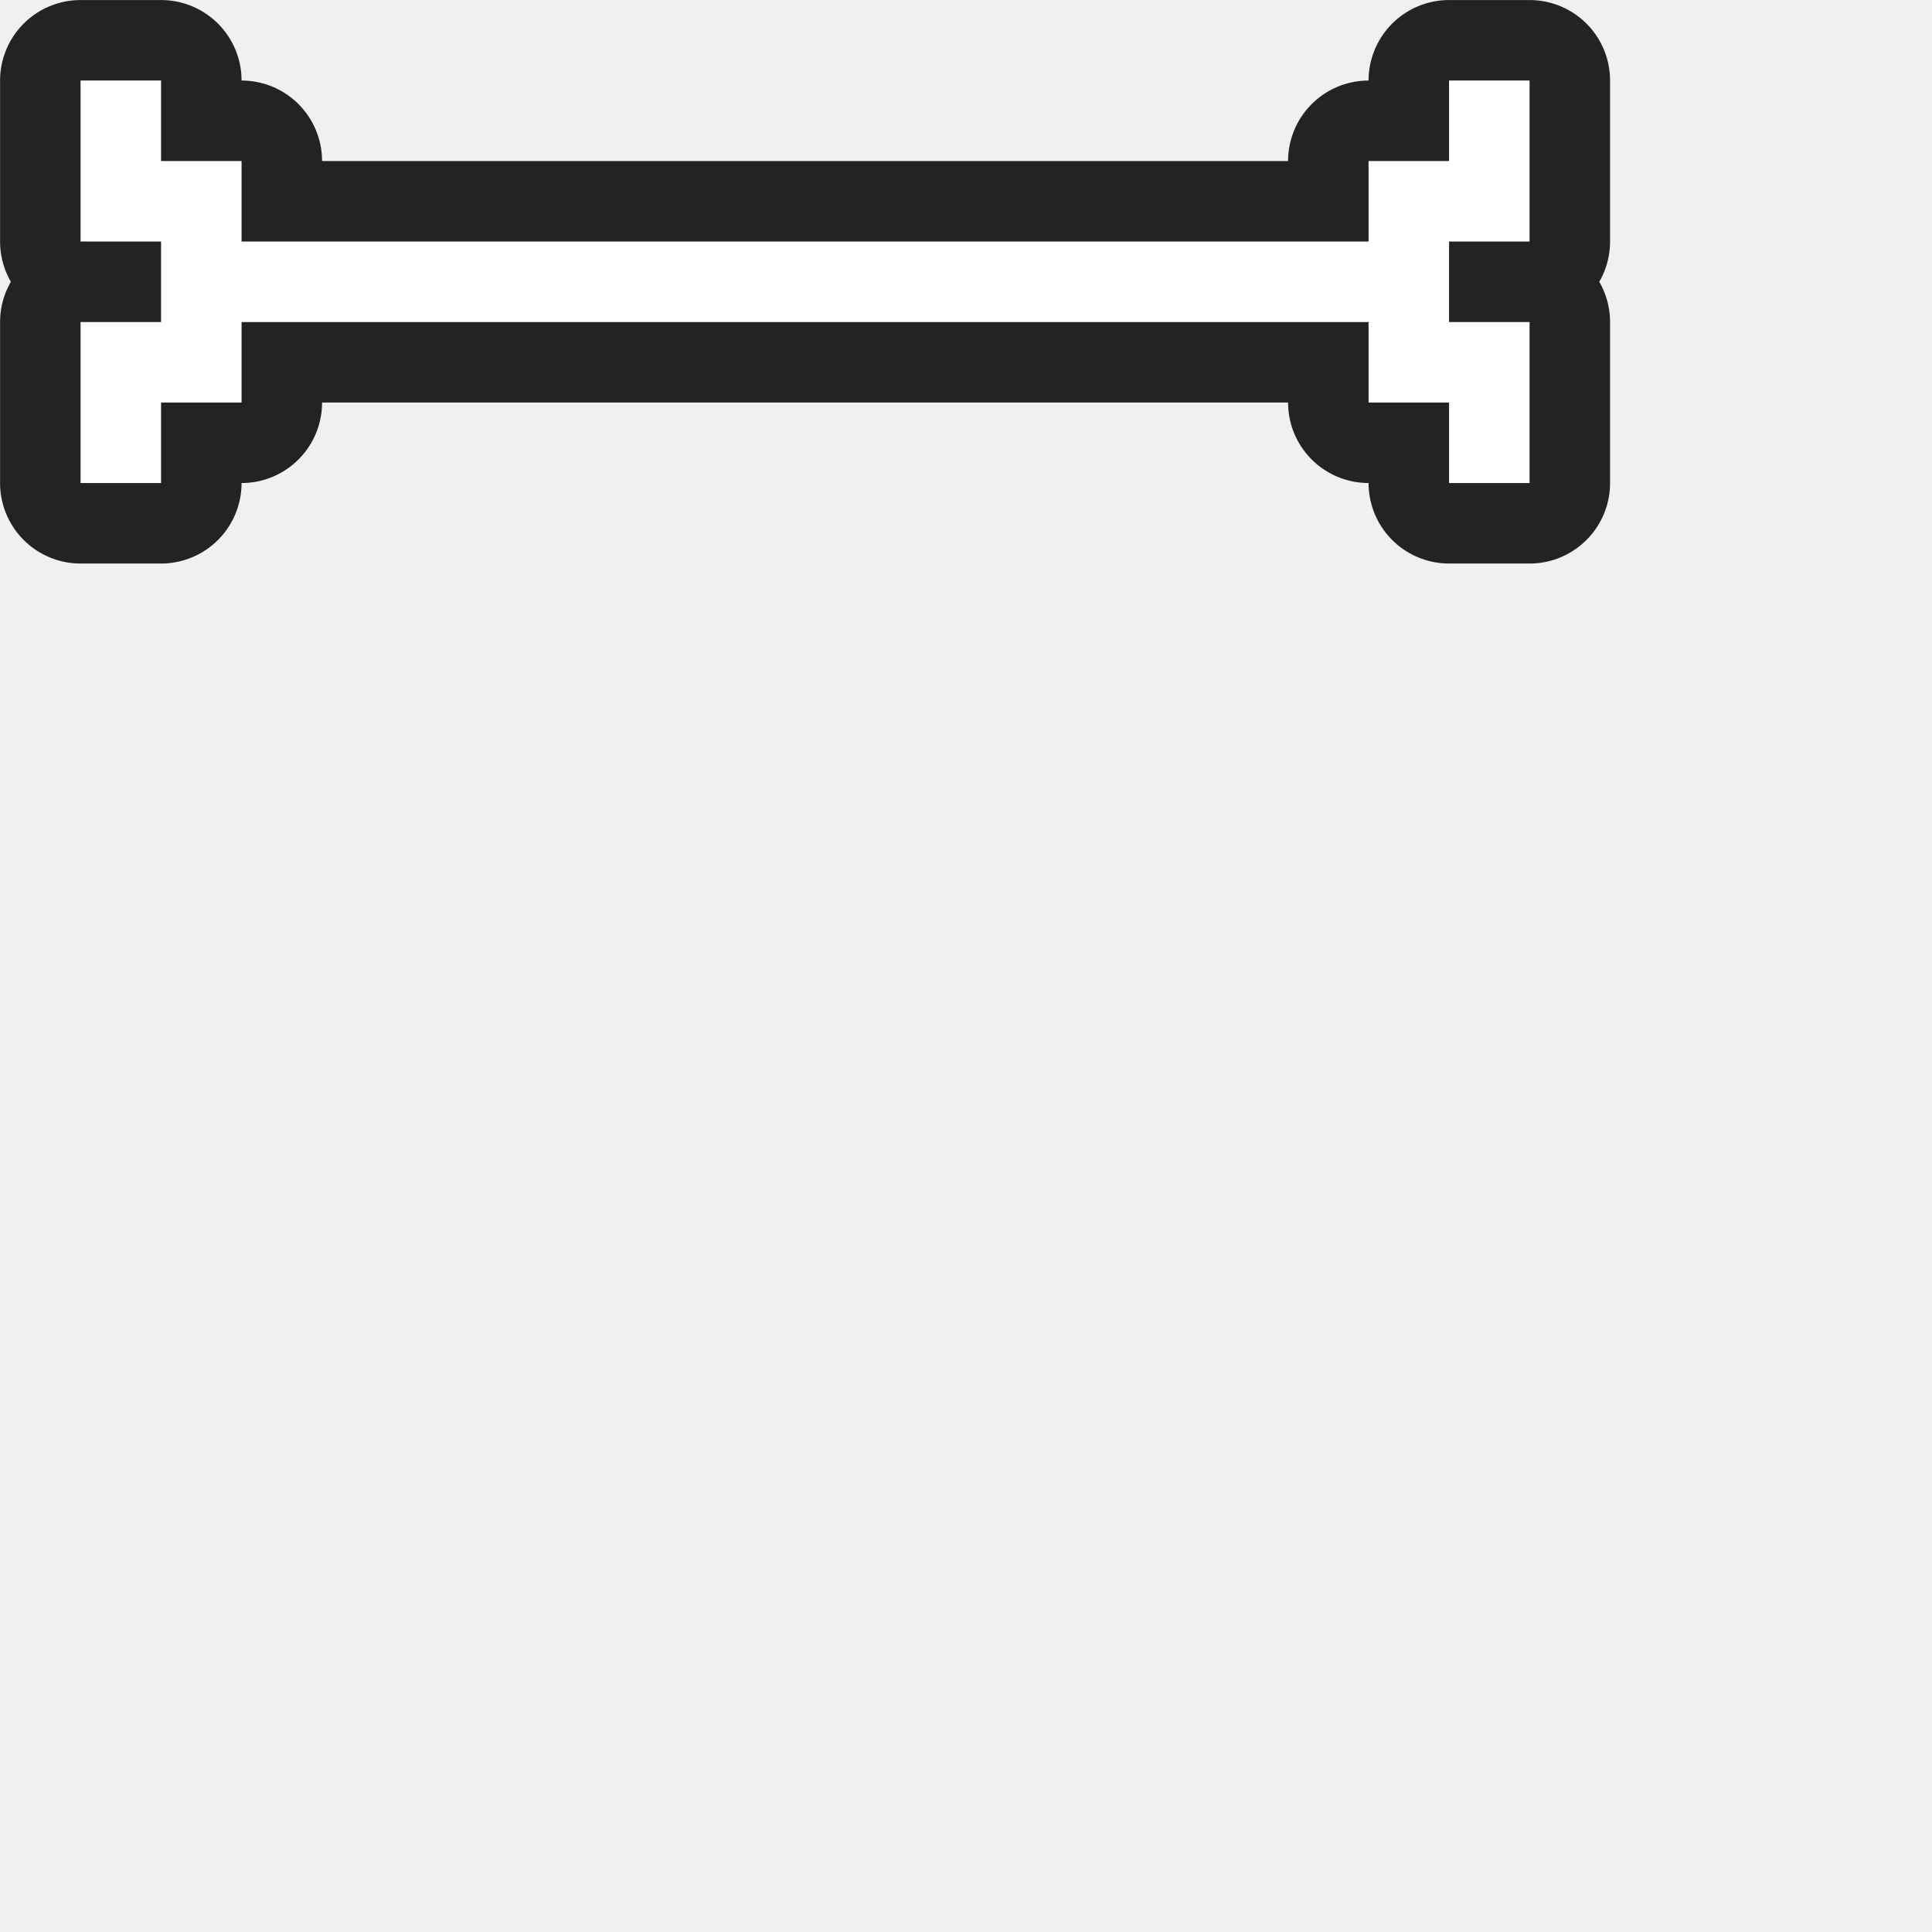
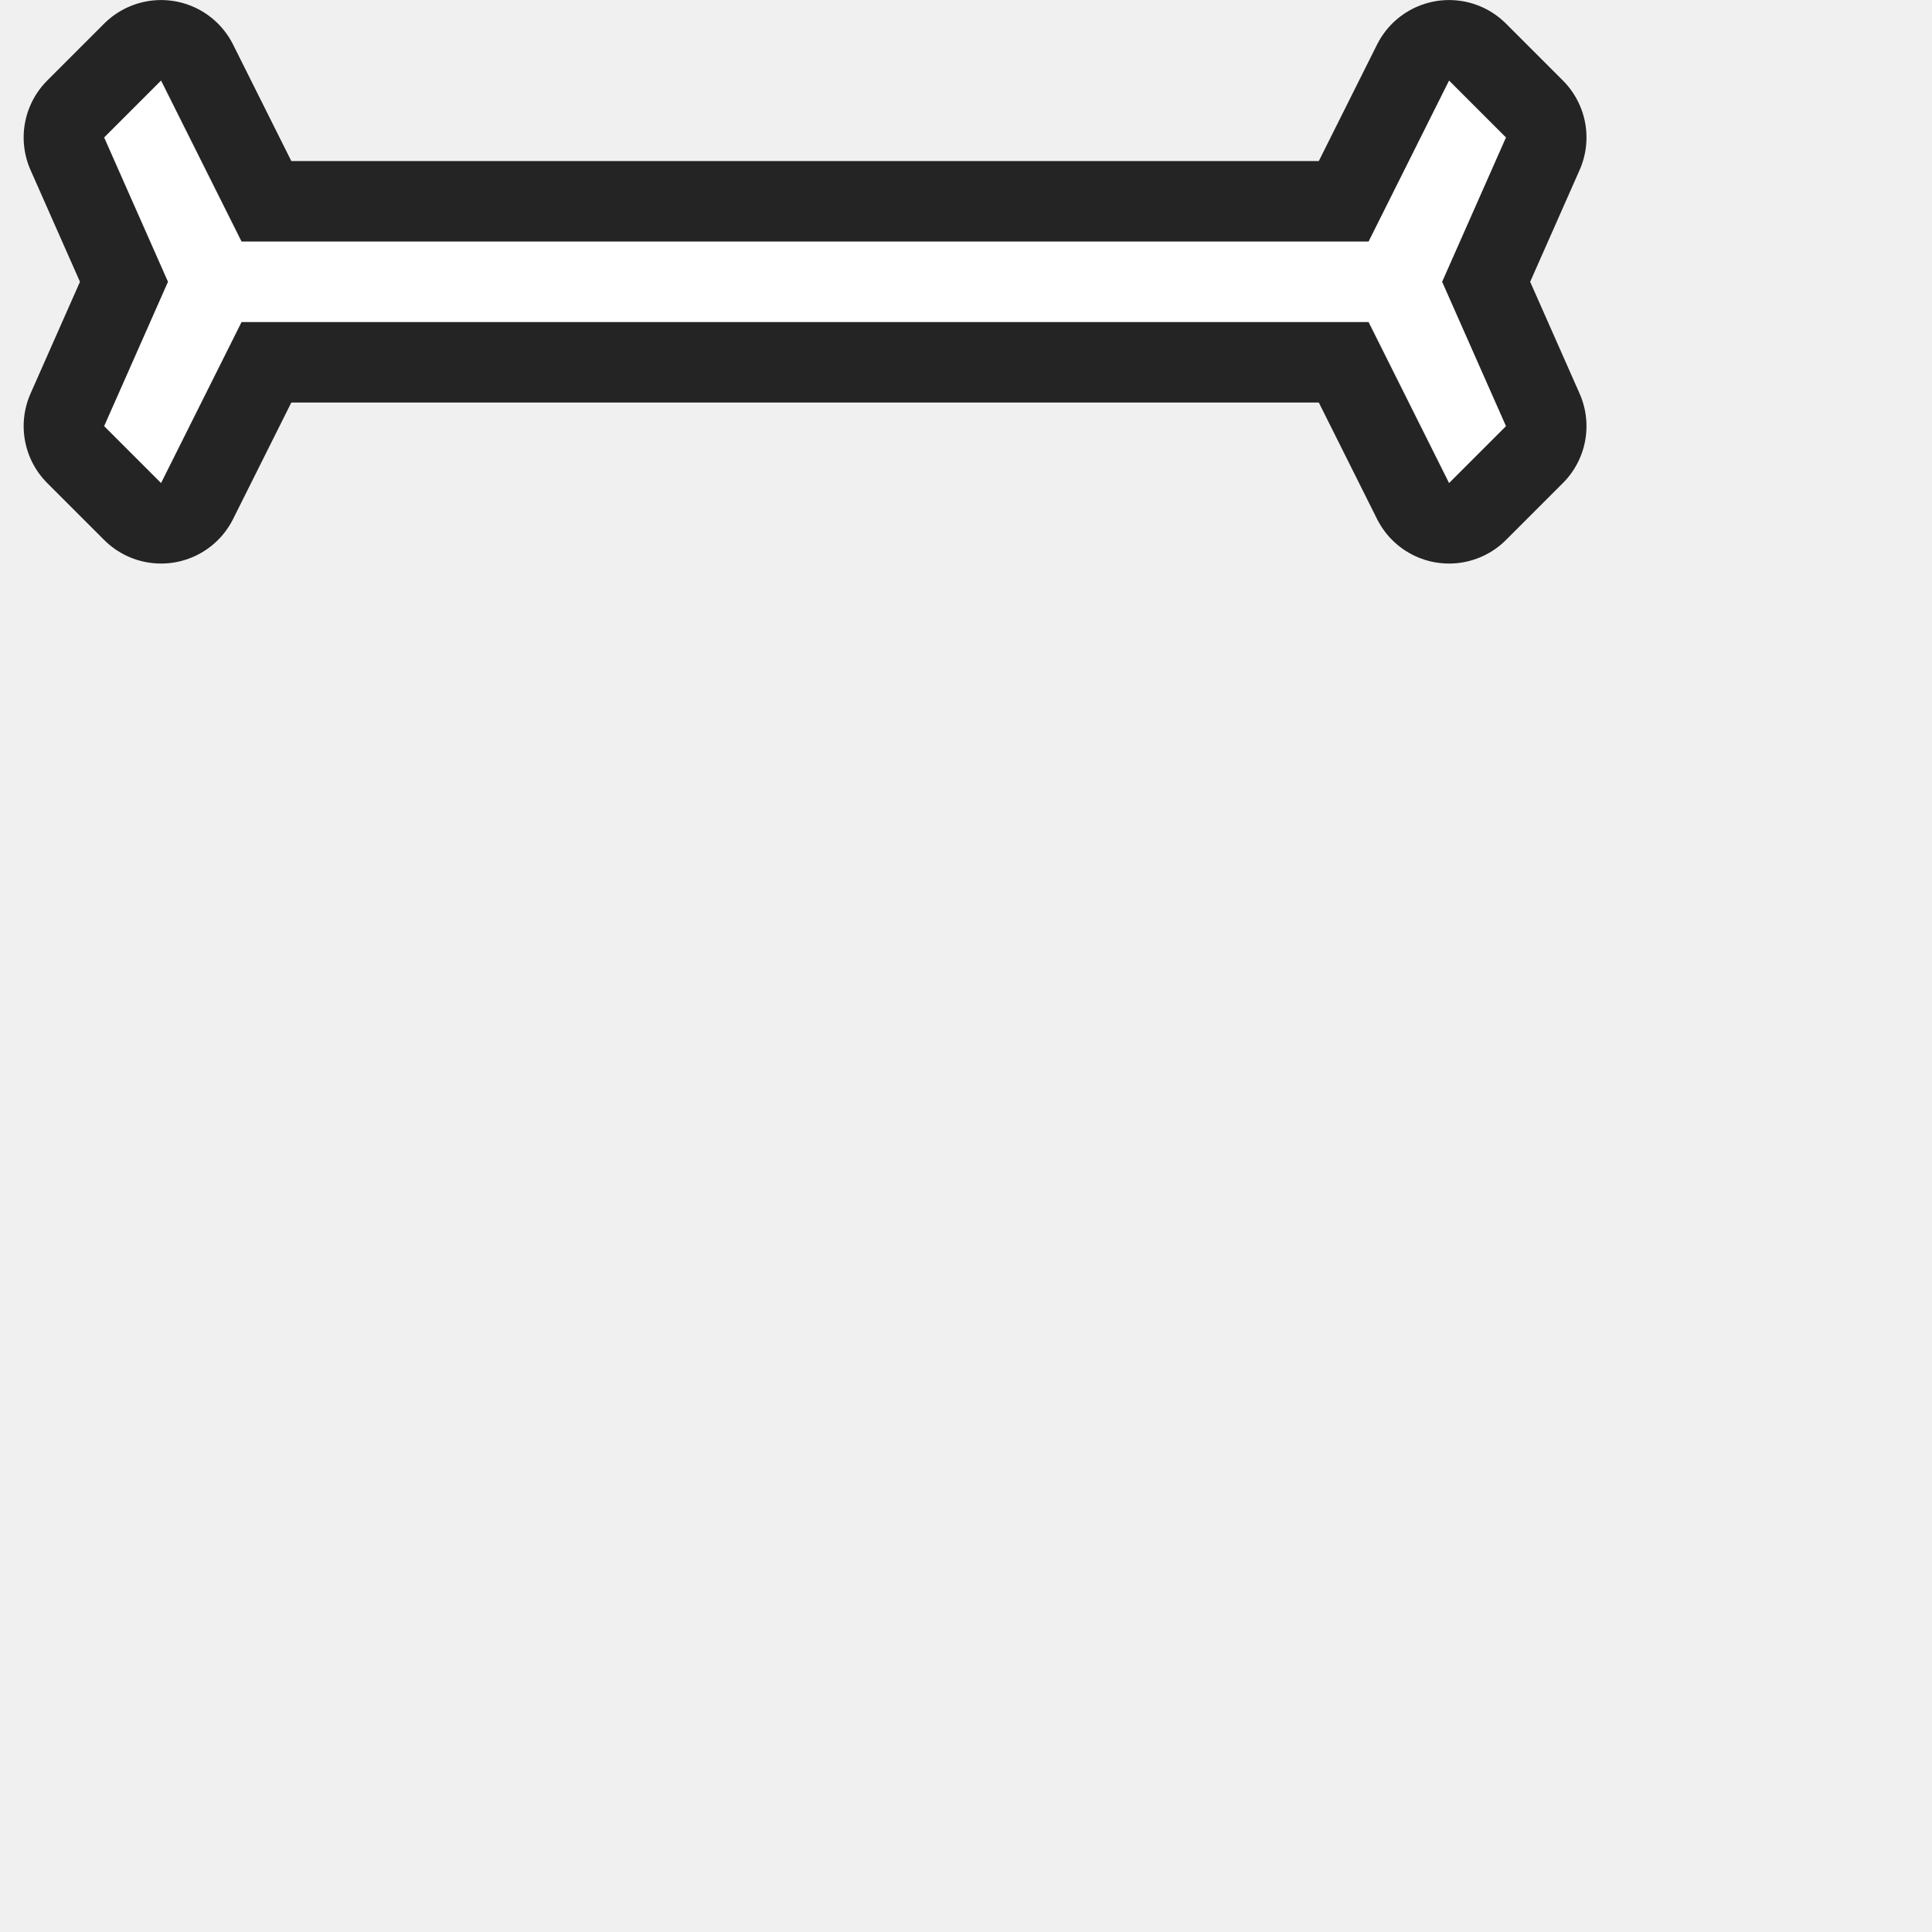
<svg xmlns="http://www.w3.org/2000/svg" width="24" height="24" viewBox="0 0 24 24" id="svg2" version="1.1">
  <defs id="defs4" />
  <g id="layer1" transform="translate(0,-1018.362)">
    <g id="g6118" transform="translate(2.786849,-0.8094554)">
      <g id="g6182" transform="translate(16,16.76477)" />
      <g id="g4141" transform="matrix(0,-1,1,0,-1021.958,1025.885)">
        <g id="g4163" transform="translate(1.499994,0.9999952)">
          <g transform="translate(-1,-2)" id="g4143">
-             <path style="opacity:1;fill:none;fill-opacity:1;stroke:#000000;stroke-width:2;stroke-linecap:round;stroke-linejoin:round;stroke-miterlimit:4;stroke-dasharray:none;stroke-opacity:0.852" d="m 3,2 0,1 1,0 0,1 1,0 L 5,18 l -1,0 0,1 -1,-4.5e-5 0,1 2,0 0,-1 1,0 0,1 2,0 0,-1 L 7,19 7,18 6,18 6,4 l 1,0 0,-1 1,0 0,-1 -2,0 0,1 -1,0 0,-1 z" transform="translate(-2.786849,1019.172)" id="path4141" />
-             <path id="rect4159" transform="translate(-2.786849,1019.172)" d="m 3,2 0,1 1,0 0,1 1,0 L 5,18 l -1,0 0,1 -1,-4.5e-5 0,1 2,0 0,-1 1,0 0,1 2,0 0,-1 L 7,19 7,18 6,18 6,4 l 1,0 0,-1 1,0 0,-1 -2,0 0,1 -1,0 0,-1 z" style="opacity:1;fill:#ffffff;fill-opacity:1;stroke:none;stroke-width:2;stroke-linecap:round;stroke-linejoin:round;stroke-miterlimit:4;stroke-dasharray:none;stroke-opacity:1" />
+             <g id="g6182-4" transform="translate(21.50003,10.2647)" />
+             <path id="rect292" style="fill:#ffffff;fill-opacity:1;stroke:#000000;stroke-width:2;stroke-linejoin:round;stroke-dasharray:none;stroke-opacity:0.85;paint-order:markers stroke fill" d="m 0.92,1021.465 -0.707,0.707 2,1 v 14 l -2,1 0.707,0.707 1.793,-0.793 1.793,0.793 0.707,-0.707 -2,-1 v -14 l 2,-1 -0.707,-0.707 -1.793,0.793 z" />
          </g>
        </g>
      </g>
    </g>
  </g>
</svg>
